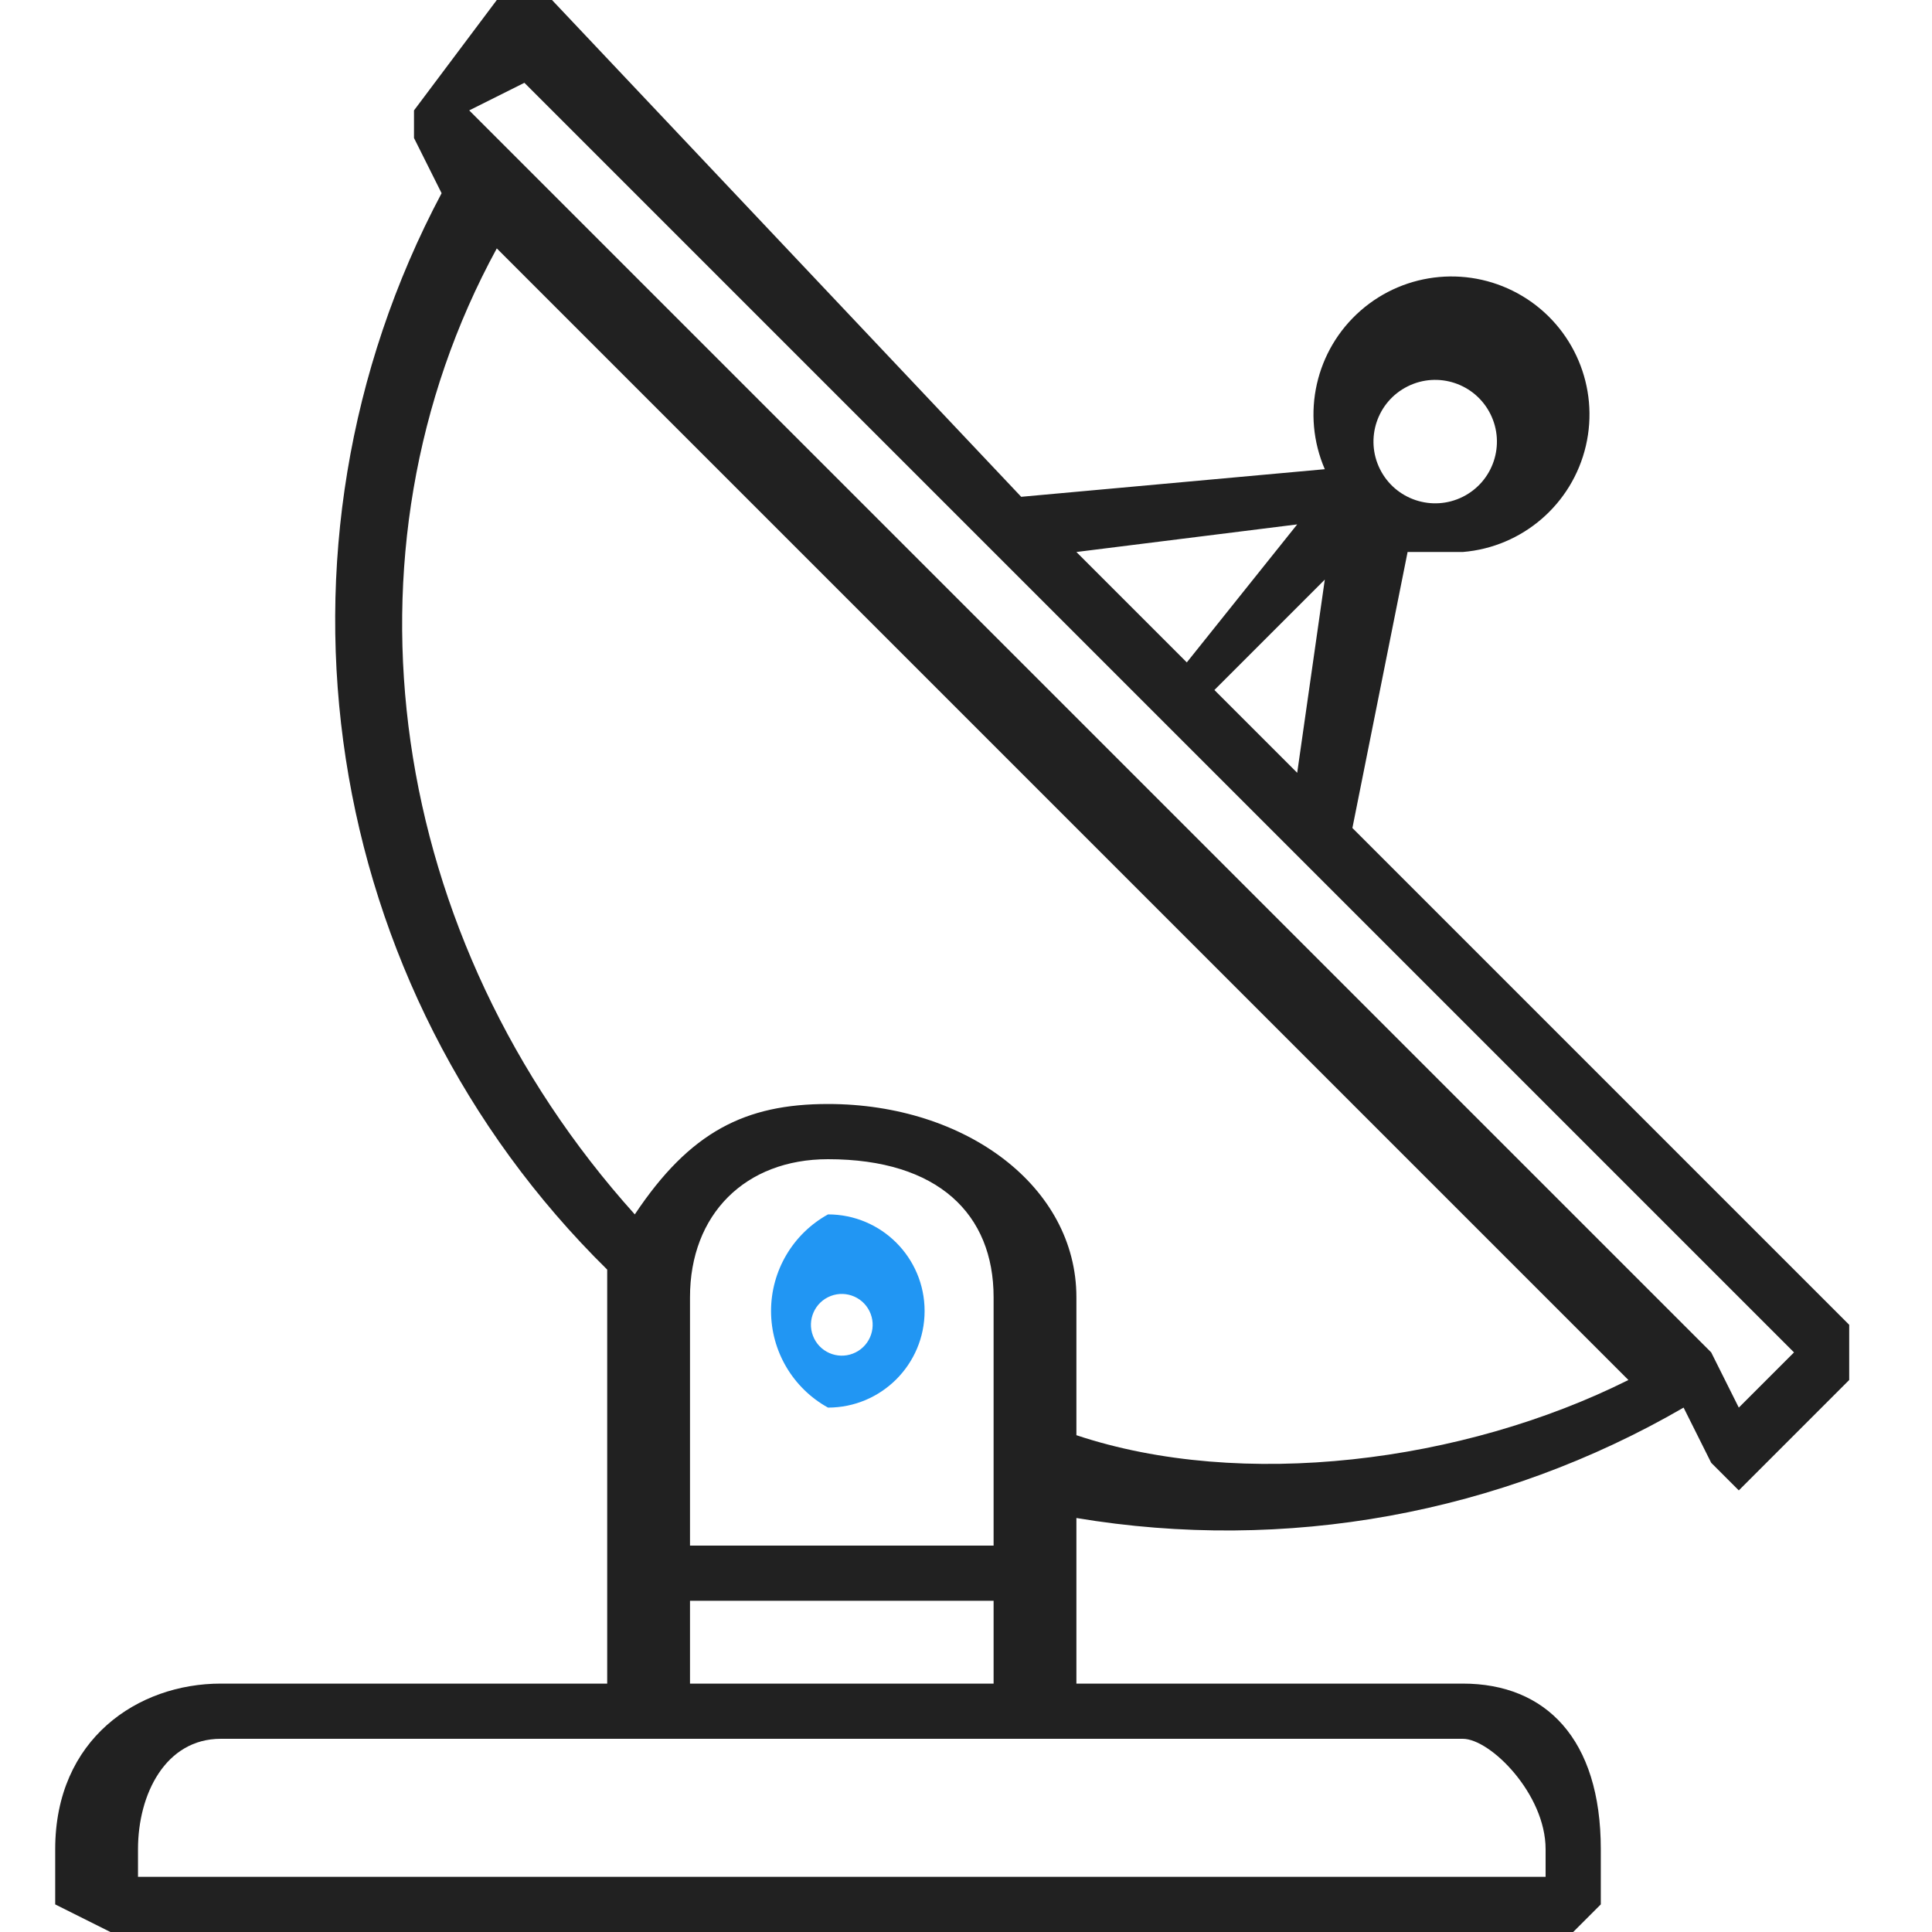
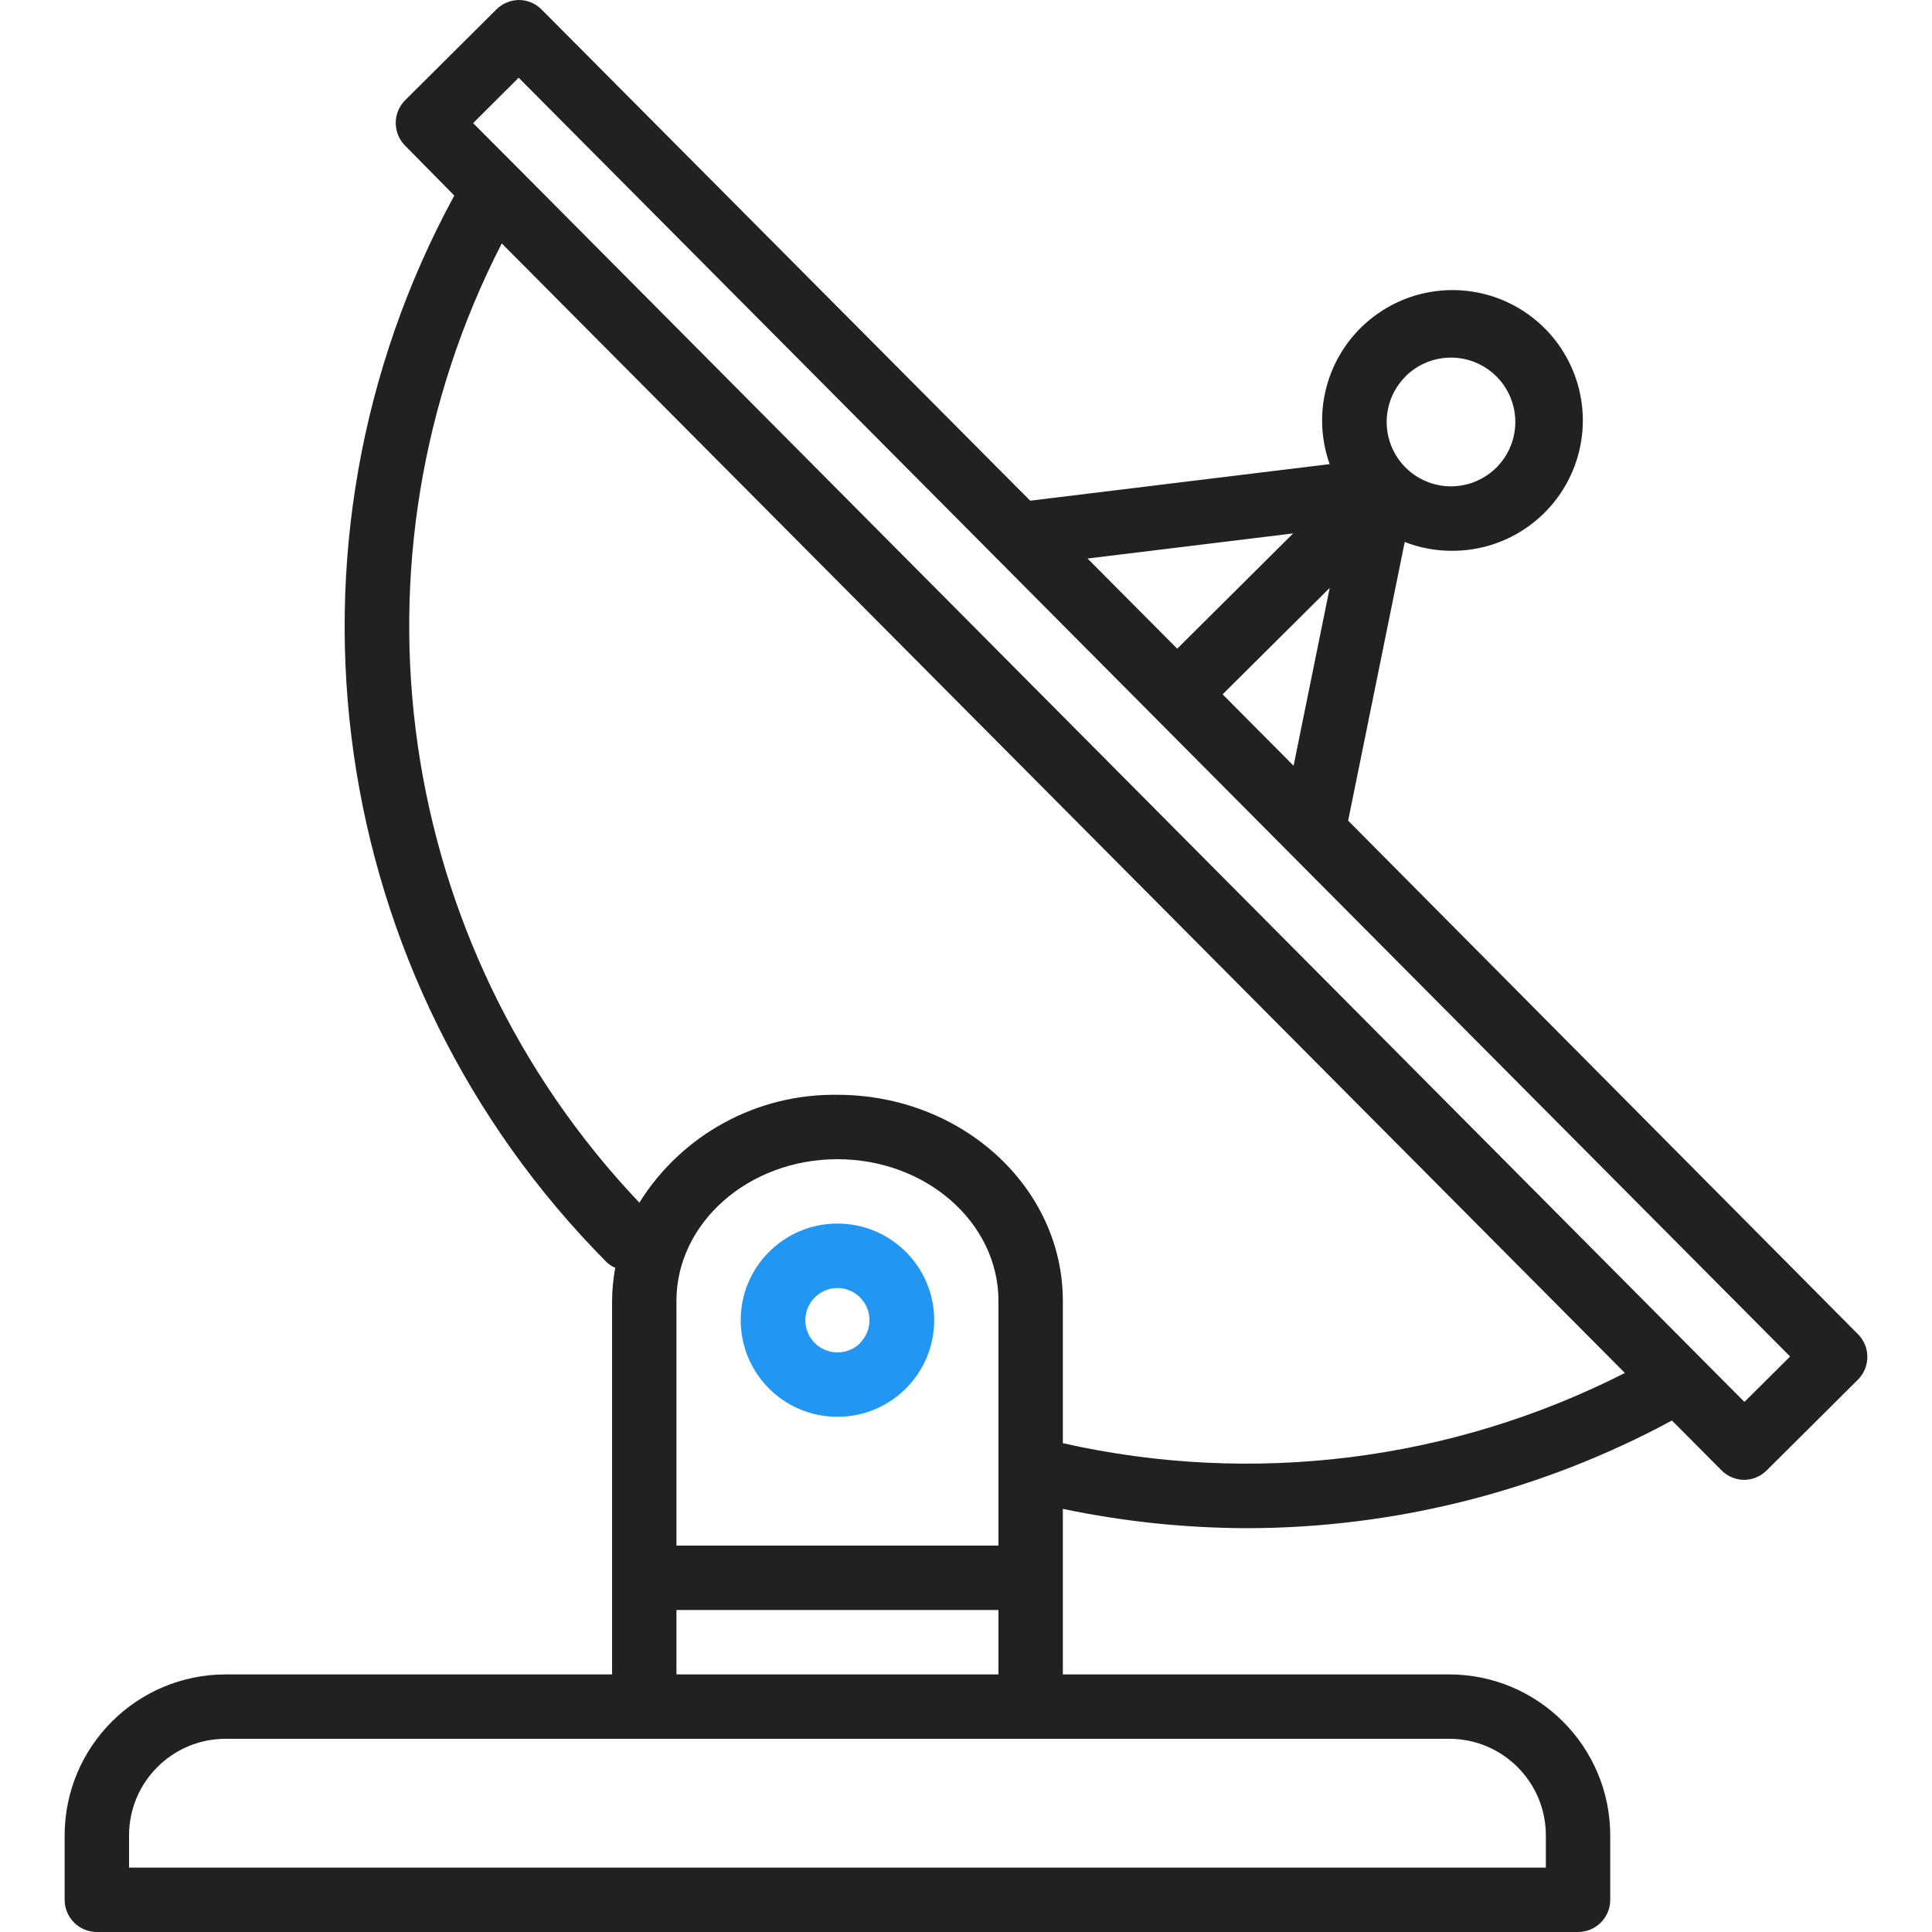
<svg xmlns="http://www.w3.org/2000/svg" width="70" height="70" fill="none">
-   <path d="M67 48L49 30l2-10h2a5 5 0 10-5-3l-11 1L20 0h-2l-3 4v1l1 2a33 33 0 006 39v15H8c-3 0-6 2-6 6v2l2 1h53l1-1v-2c0-4-2-6-5-6H39v-6a33 33 0 0022-4l1 2 1 1 1-1 3-3v-2zM51 14a2 2 0 112 4 2 2 0 01-2-4zm-3 7l-1 7-3-3 4-4zm-1-2l-4 5-4-4 8-1zm6 44c1 0 3 2 3 4v1H5v-1c0-2 1-4 3-4h45zm-17-5v3H25v-3h11zm-11-2v-9c0-3 2-5 5-5 4 0 6 2 6 5v9H25zm14-4v-5c0-4-4-7-9-7-3 0-5 1-7 4-9-10-11-24-5-35l41 41c-6 3-14 4-20 2zm24-1l-1-2L19 6l-2-2 2-1 17 17 29 29-2 2z" fill="#212121" />
-   <path d="M30 44a4 4 0 000 7 3 3 0 100-7zm1 5a1 1 0 11-1-2 1 1 0 011 2z" fill="#2196F3" />
+   <path d="M67.316 48.339l-18.47-18.605 2.05-10.097a4.655 4.655 0 001.66.319h.014a4.723 4.723 0 10-4.394-3.14l-10.85 1.325L19.628.35a1.166 1.166 0 00-.824-.35c-.306.002-.6.124-.817.34L14.68 3.63a1.167 1.167 0 000 1.65l1.78 1.805a32.686 32.686 0 005.511 38.638c.094.09.202.161.32.213a6.77 6.77 0 00-.114 1.197v13.534h-14A5.84 5.84 0 002.342 66.5v2.333c0 .645.523 1.167 1.167 1.167h53.667c.644 0 1.166-.522 1.166-1.167V66.5a5.84 5.84 0 00-5.833-5.833h-14v-5.998c2.193.46 4.428.694 6.669.7a32.483 32.483 0 0015.4-3.901l1.79 1.8c.216.221.513.347.823.35.306-.002.6-.124.817-.34l3.308-3.29a1.167 1.167 0 000-1.65zM50.925 13.635a2.333 2.333 0 111.645 3.987h-.008a2.333 2.333 0 01-1.633-3.987h-.004zM48.178 21.3l-1.309 6.444-2.571-2.587 3.88-3.857zm-1.325-1.973l-4.2 4.176-3.25-3.267 7.45-.909zM52.509 63a3.5 3.5 0 013.5 3.5v1.167H4.676V66.5a3.5 3.5 0 013.5-3.5h44.333zm-16.333-4.667v2.334H24.509v-2.334h11.667zM24.509 56v-8.867c0-2.83 2.617-5.133 5.833-5.133 3.217 0 5.834 2.303 5.834 5.133V56H24.509zm14-3.71v-5.157c0-4.117-3.663-7.466-8.167-7.466a8.312 8.312 0 00-7.177 3.907A30.34 30.34 0 0118.18 8.82l40.692 40.925a30.233 30.233 0 01-20.363 2.544zm24.695-1.496l-1.644-1.653L18.792 6.116l-1.65-1.655 1.65-1.645L36.15 20.272c.008 0 .013.015.021.021l28.688 28.856-1.655 1.645z" fill="#212121" />
+   <path d="M30.353 44.333h-.01a3.5 3.5 0 00-.011 7h.01a3.5 3.5 0 10.01-7zm.816 4.328a1.167 1.167 0 11-.827-1.994 1.166 1.166 0 01.817 1.993h.01z" fill="#2196F3" />
</svg>
